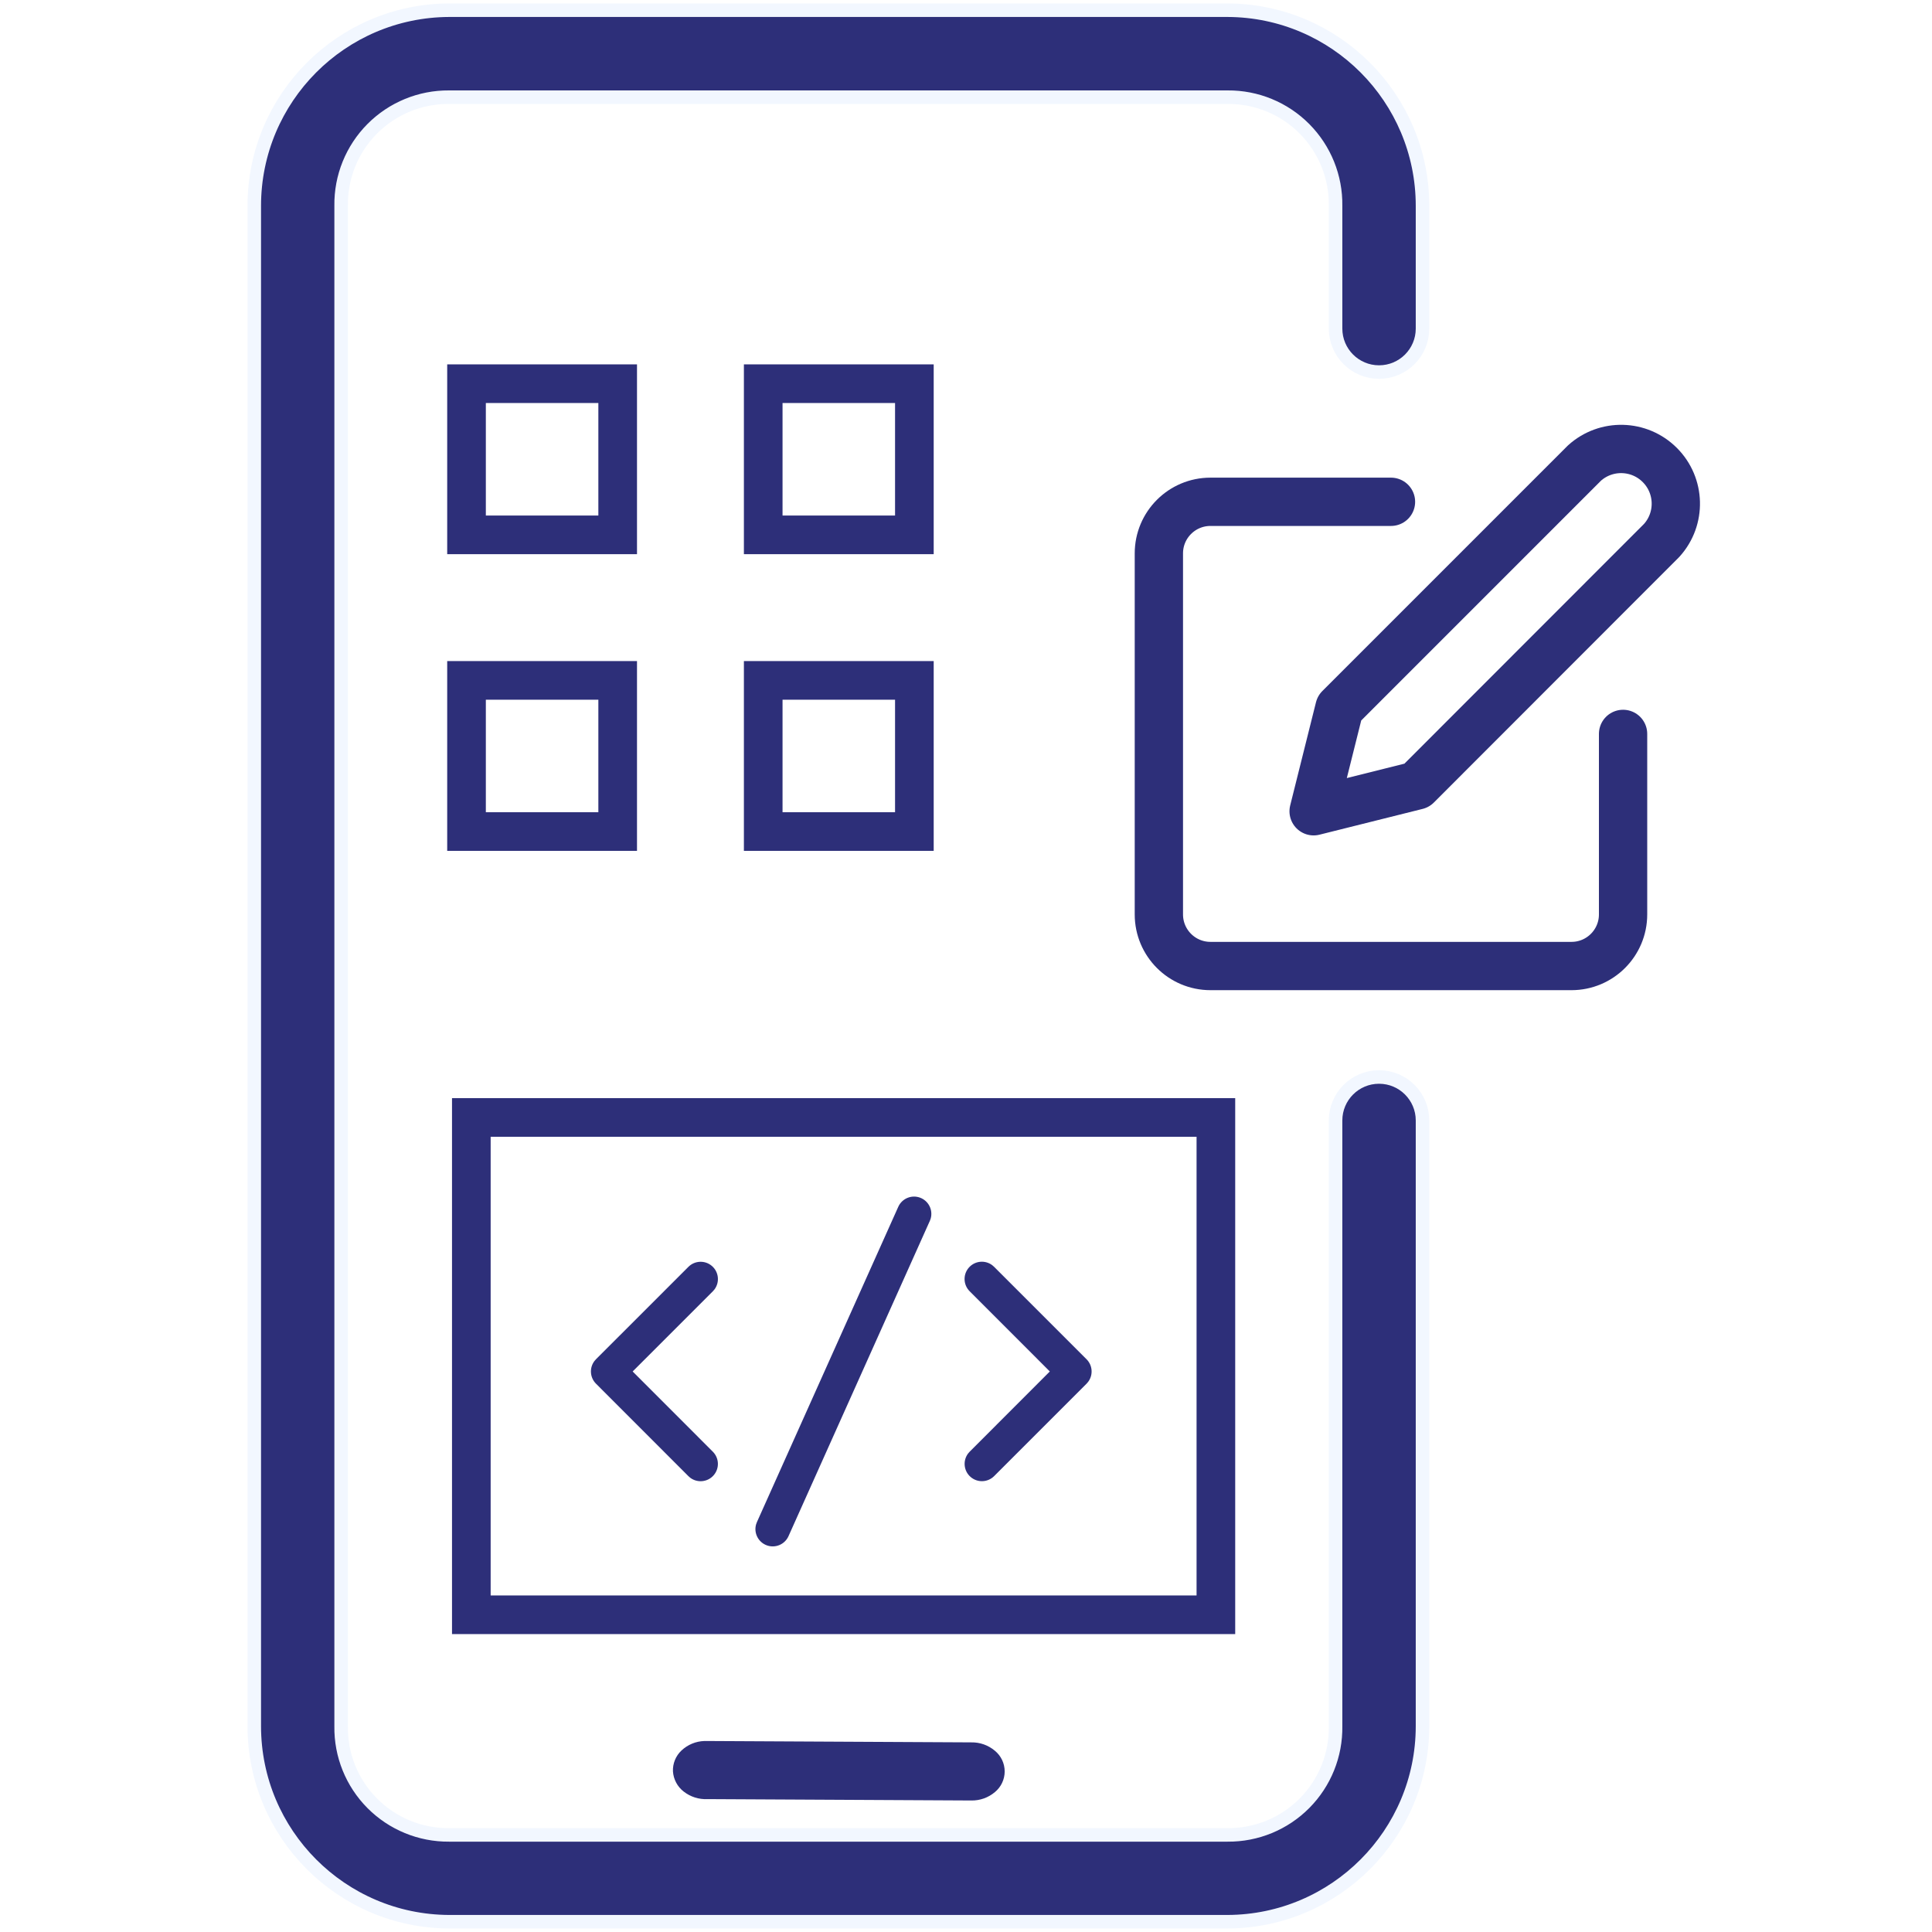
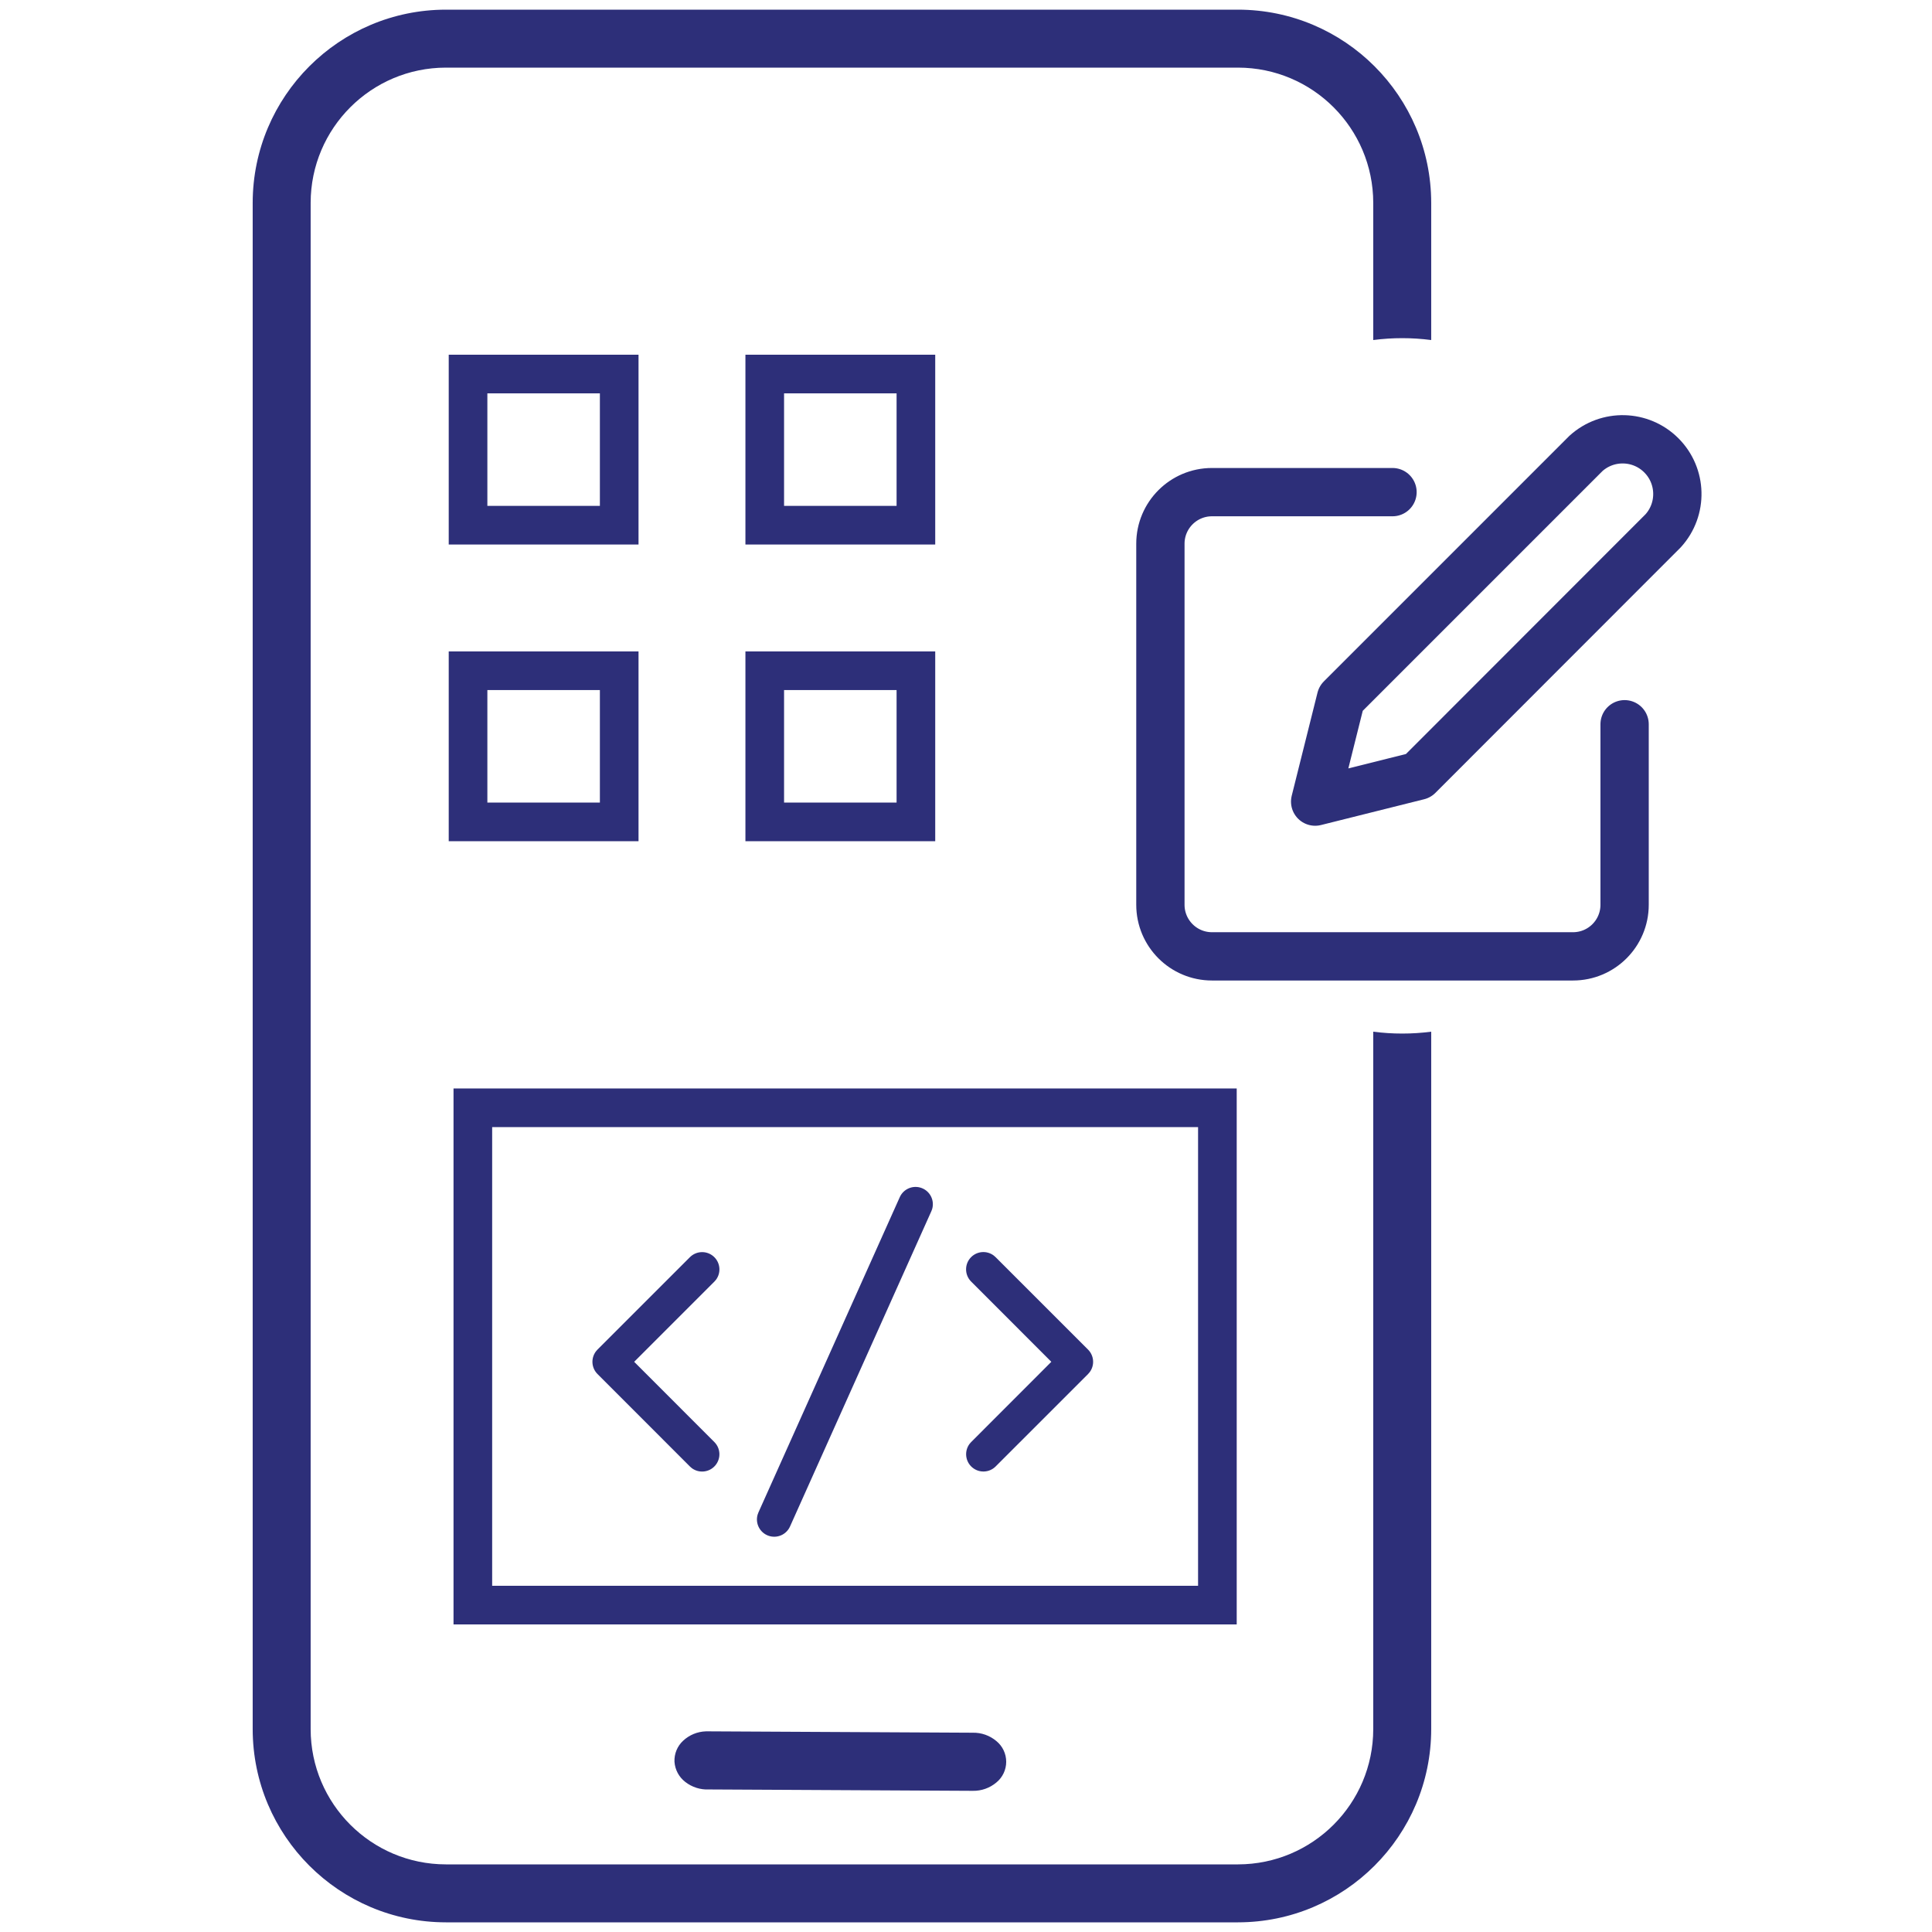
<svg xmlns="http://www.w3.org/2000/svg" width="100" height="100" viewBox="0 0 100 100">
  <defs>
-     <clipPath id="clip-icon_22">
+     <clipPath id="clip-icon_59">
      <rect width="100" height="100" />
    </clipPath>
  </defs>
-   <g id="icon_22" data-name="icon – 22" clip-path="url(#clip-icon_22)">
-     <g id="Group_2431" data-name="Group 2431" transform="translate(13.158 0.53)">
-       <path id="Path_6346" data-name="Path 6346" d="M152.881,33.6A10.128,10.128,0,0,0,142.8,43.721v78.7a10.128,10.128,0,0,0,10.084,10.119h40.3a10.129,10.129,0,0,0,10.084-10.119V91.067a2.249,2.249,0,1,0-4.5,0v31.357a5.543,5.543,0,0,1-5.586,5.622h-40.3a5.543,5.543,0,0,1-5.586-5.622v-78.7a5.543,5.543,0,0,1,5.586-5.622h40.3a5.543,5.543,0,0,1,5.586,5.622v6.356a2.249,2.249,0,1,0,4.5,0V43.721A10.129,10.129,0,0,0,193.182,33.6Z" transform="translate(-142.797 -33.602)" fill="#2d2f79" stroke="#f2f7ff" stroke-width="0.7" />
-       <path id="Path_6349" data-name="Path 6349" d="M166.118,101.4a1.812,1.812,0,0,0-1.183.49,1.4,1.4,0,0,0-.443,1.084,1.441,1.441,0,0,0,.556,1.043,1.852,1.852,0,0,0,1.23.391h.062l13.592.071a1.836,1.836,0,0,0,1.222-.433,1.383,1.383,0,0,0,0-2.142,1.836,1.836,0,0,0-1.222-.433l-13.654-.071c-.053,0-.107,0-.16,0Z" transform="translate(-142.818 -11.816)" fill="#2d2f79" />
-       <g id="edit" transform="translate(46.825 22.611)">
+   <g id="icon_59" data-name="icon – 59" clip-path="url(#clip-icon_59)">
+     <g id="Group_2462" data-name="Group 2462" transform="translate(0.079 -0.5)">
+       <path id="Path_6349" data-name="Path 6349" d="M166.118,101.4a1.812,1.812,0,0,0-1.183.49,1.4,1.4,0,0,0-.443,1.084,1.441,1.441,0,0,0,.556,1.043,1.852,1.852,0,0,0,1.23.391h.062l13.592.071a1.836,1.836,0,0,0,1.222-.433,1.383,1.383,0,0,0,0-2.142,1.836,1.836,0,0,0-1.222-.433l-13.654-.071c-.053,0-.107,0-.16,0Z" transform="translate(-129.66 -11.286)" fill="#2d2f79" />
+       <g id="edit" transform="translate(59.983 23.141)">
        <path id="Path_6136" data-name="Path 6136" d="M14.014,4H4.67A2.67,2.67,0,0,0,2,6.67V25.358a2.67,2.67,0,0,0,2.67,2.67H23.357a2.67,2.67,0,0,0,2.67-2.67V16.014" transform="translate(-2 -1.168)" fill="none" stroke="#2d2f79" stroke-linecap="round" stroke-linejoin="round" stroke-width="2.5" />
        <path id="Path_6137" data-name="Path 6137" d="M22.016,2.708a2.832,2.832,0,0,1,4,4L13.339,19.394,8,20.729l1.335-5.339Z" transform="translate(0.01 -1.879)" fill="none" stroke="#2d2f79" stroke-linecap="round" stroke-linejoin="round" stroke-width="2.5" />
      </g>
-       <g id="Group_2308" data-name="Group 2308" transform="translate(9.989 18.33)">
+       <g id="Group_2308" data-name="Group 2308" transform="translate(23.147 18.86)">
        <g id="Rectangle_4446" data-name="Rectangle 4446" transform="translate(15.357)" fill="none" stroke="#2d2f79" stroke-width="2">
          <rect width="9.824" height="9.824" rx="1" stroke="none" />
          <rect x="1" y="1" width="7.824" height="7.824" fill="none" />
        </g>
        <g id="Rectangle_4449" data-name="Rectangle 4449" transform="translate(15.357 15.357)" fill="none" stroke="#2d2f79" stroke-width="2">
          <rect width="9.824" height="9.824" rx="1" stroke="none" />
          <rect x="1" y="1" width="7.824" height="7.824" fill="none" />
        </g>
        <g id="Rectangle_4447" data-name="Rectangle 4447" fill="none" stroke="#2d2f79" stroke-width="2">
          <rect width="9.824" height="9.824" rx="1" stroke="none" />
          <rect x="1" y="1" width="7.824" height="7.824" fill="none" />
        </g>
        <g id="Rectangle_4450" data-name="Rectangle 4450" transform="translate(0 15.357)" fill="none" stroke="#2d2f79" stroke-width="2">
          <rect width="9.824" height="9.824" rx="1" stroke="none" />
          <rect x="1" y="1" width="7.824" height="7.824" fill="none" />
        </g>
      </g>
-       <g id="Group_2307" data-name="Group 2307" transform="translate(10.238 56.309)">
+       <g id="Group_2307" data-name="Group 2307" transform="translate(23.395 56.839)">
        <g id="Rectangle_4440" data-name="Rectangle 4440" fill="none" stroke="#2d2f79" stroke-width="2">
          <rect width="40.538" height="27.741" rx="1" stroke="none" />
          <rect x="1" y="1" width="38.538" height="25.741" fill="none" />
        </g>
        <g id="_-Product-Icons" data-name="🔍-Product-Icons" transform="translate(7.241 5.139)">
          <g id="ic_fluent_code_24_regular">
            <path id="_-Color" data-name="🎨-Color" d="M10.114,20.828,17.434,4.5a.845.845,0,0,1,1.581.583l-.04.108-7.32,16.329a.845.845,0,0,1-1.581-.583l.04-.108L17.434,4.5ZM1.775,12.412,6.561,7.626a.845.845,0,0,1,1.276,1.1l-.082.095L3.567,13.009,7.755,17.2a.845.845,0,0,1-1.1,1.276l-.095-.082L1.775,13.606a.845.845,0,0,1-.082-1.1l.082-.095L6.561,7.626ZM21.114,7.626a.845.845,0,0,1,1.1-.082l.095.082,4.786,4.786a.845.845,0,0,1,.082,1.1l-.082.095-4.786,4.786a.845.845,0,0,1-1.276-1.1l.082-.095L25.3,13.009,21.114,8.82A.845.845,0,0,1,21.114,7.626Z" transform="translate(-1.528 -4)" fill="#2d2f79" stroke="#2d2f79" stroke-width="0.1" />
          </g>
        </g>
      </g>
+       <path id="Subtraction_6" data-name="Subtraction 6" d="M51,99H10A10.011,10.011,0,0,1,0,89V10A10.011,10.011,0,0,1,10,0H51A10.011,10.011,0,0,1,61,10v7.1a11.647,11.647,0,0,0-3,0V10a7.008,7.008,0,0,0-7-7H10a7.008,7.008,0,0,0-7,7V89a7.008,7.008,0,0,0,7,7H51a7.008,7.008,0,0,0,7-7V52.9a11.647,11.647,0,0,0,3,0V89A10.011,10.011,0,0,1,51,99Z" transform="translate(13 1)" fill="#2d2f79" />
    </g>
  </g>
</svg>
